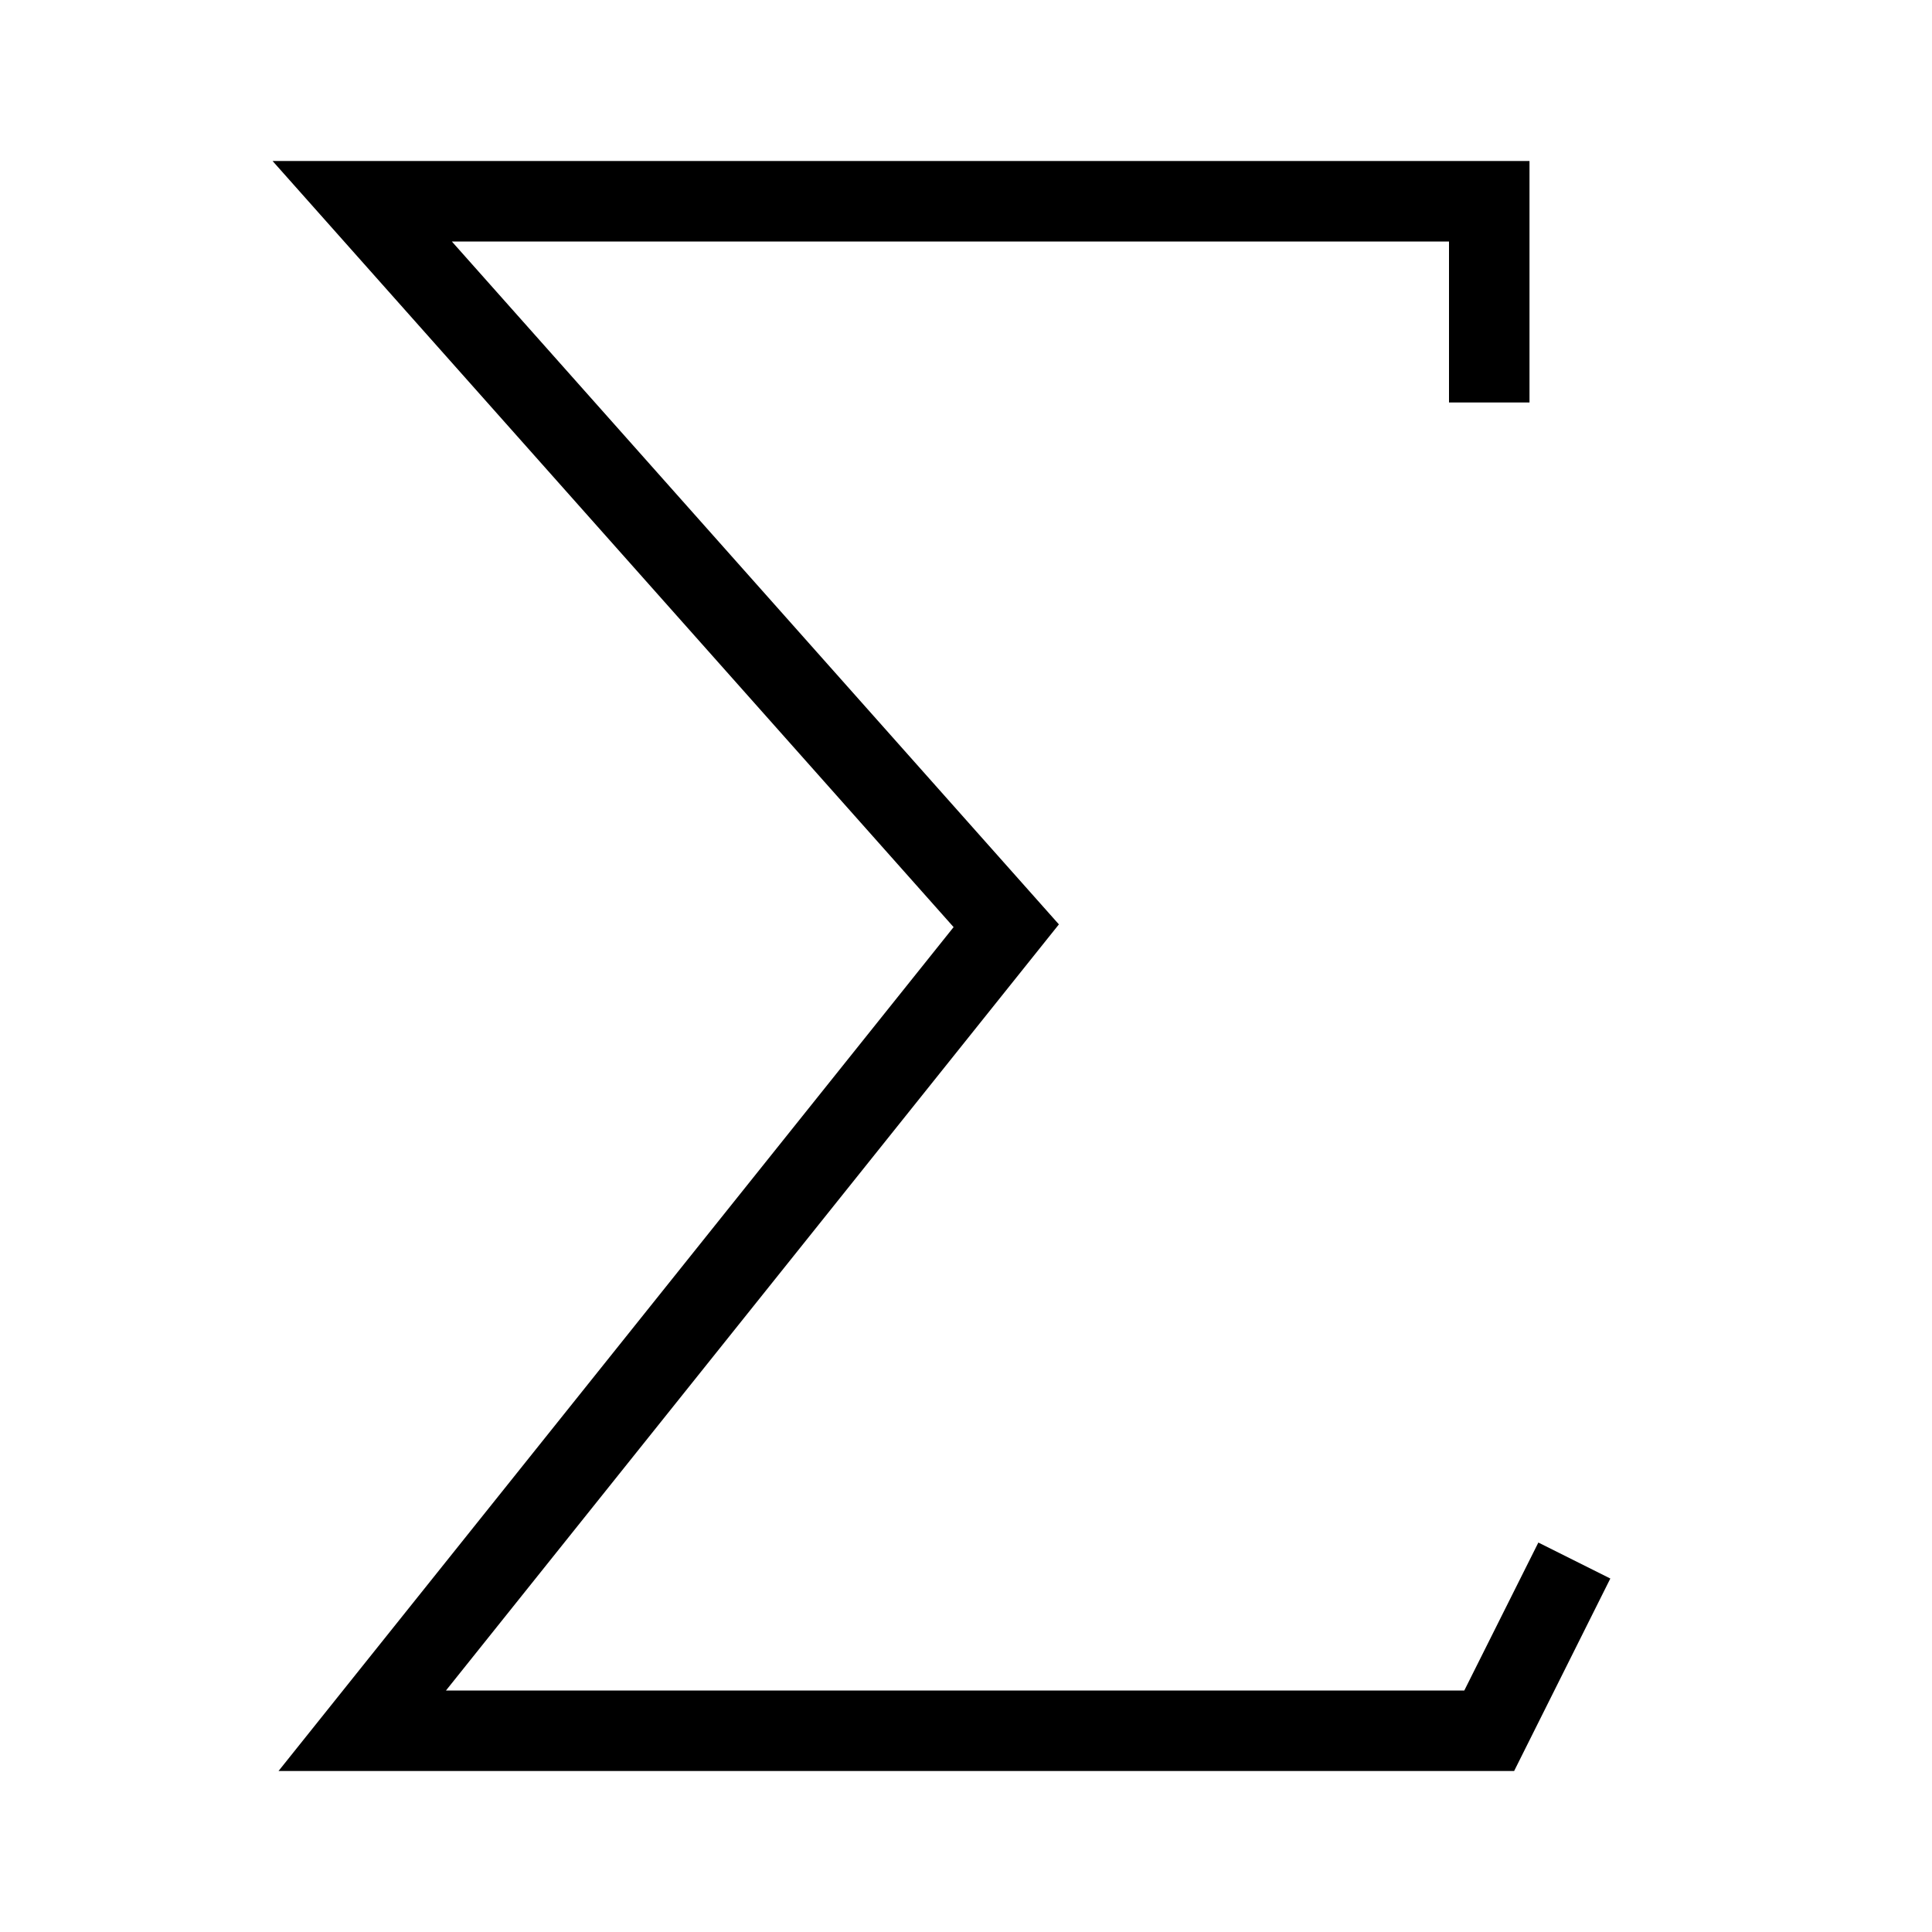
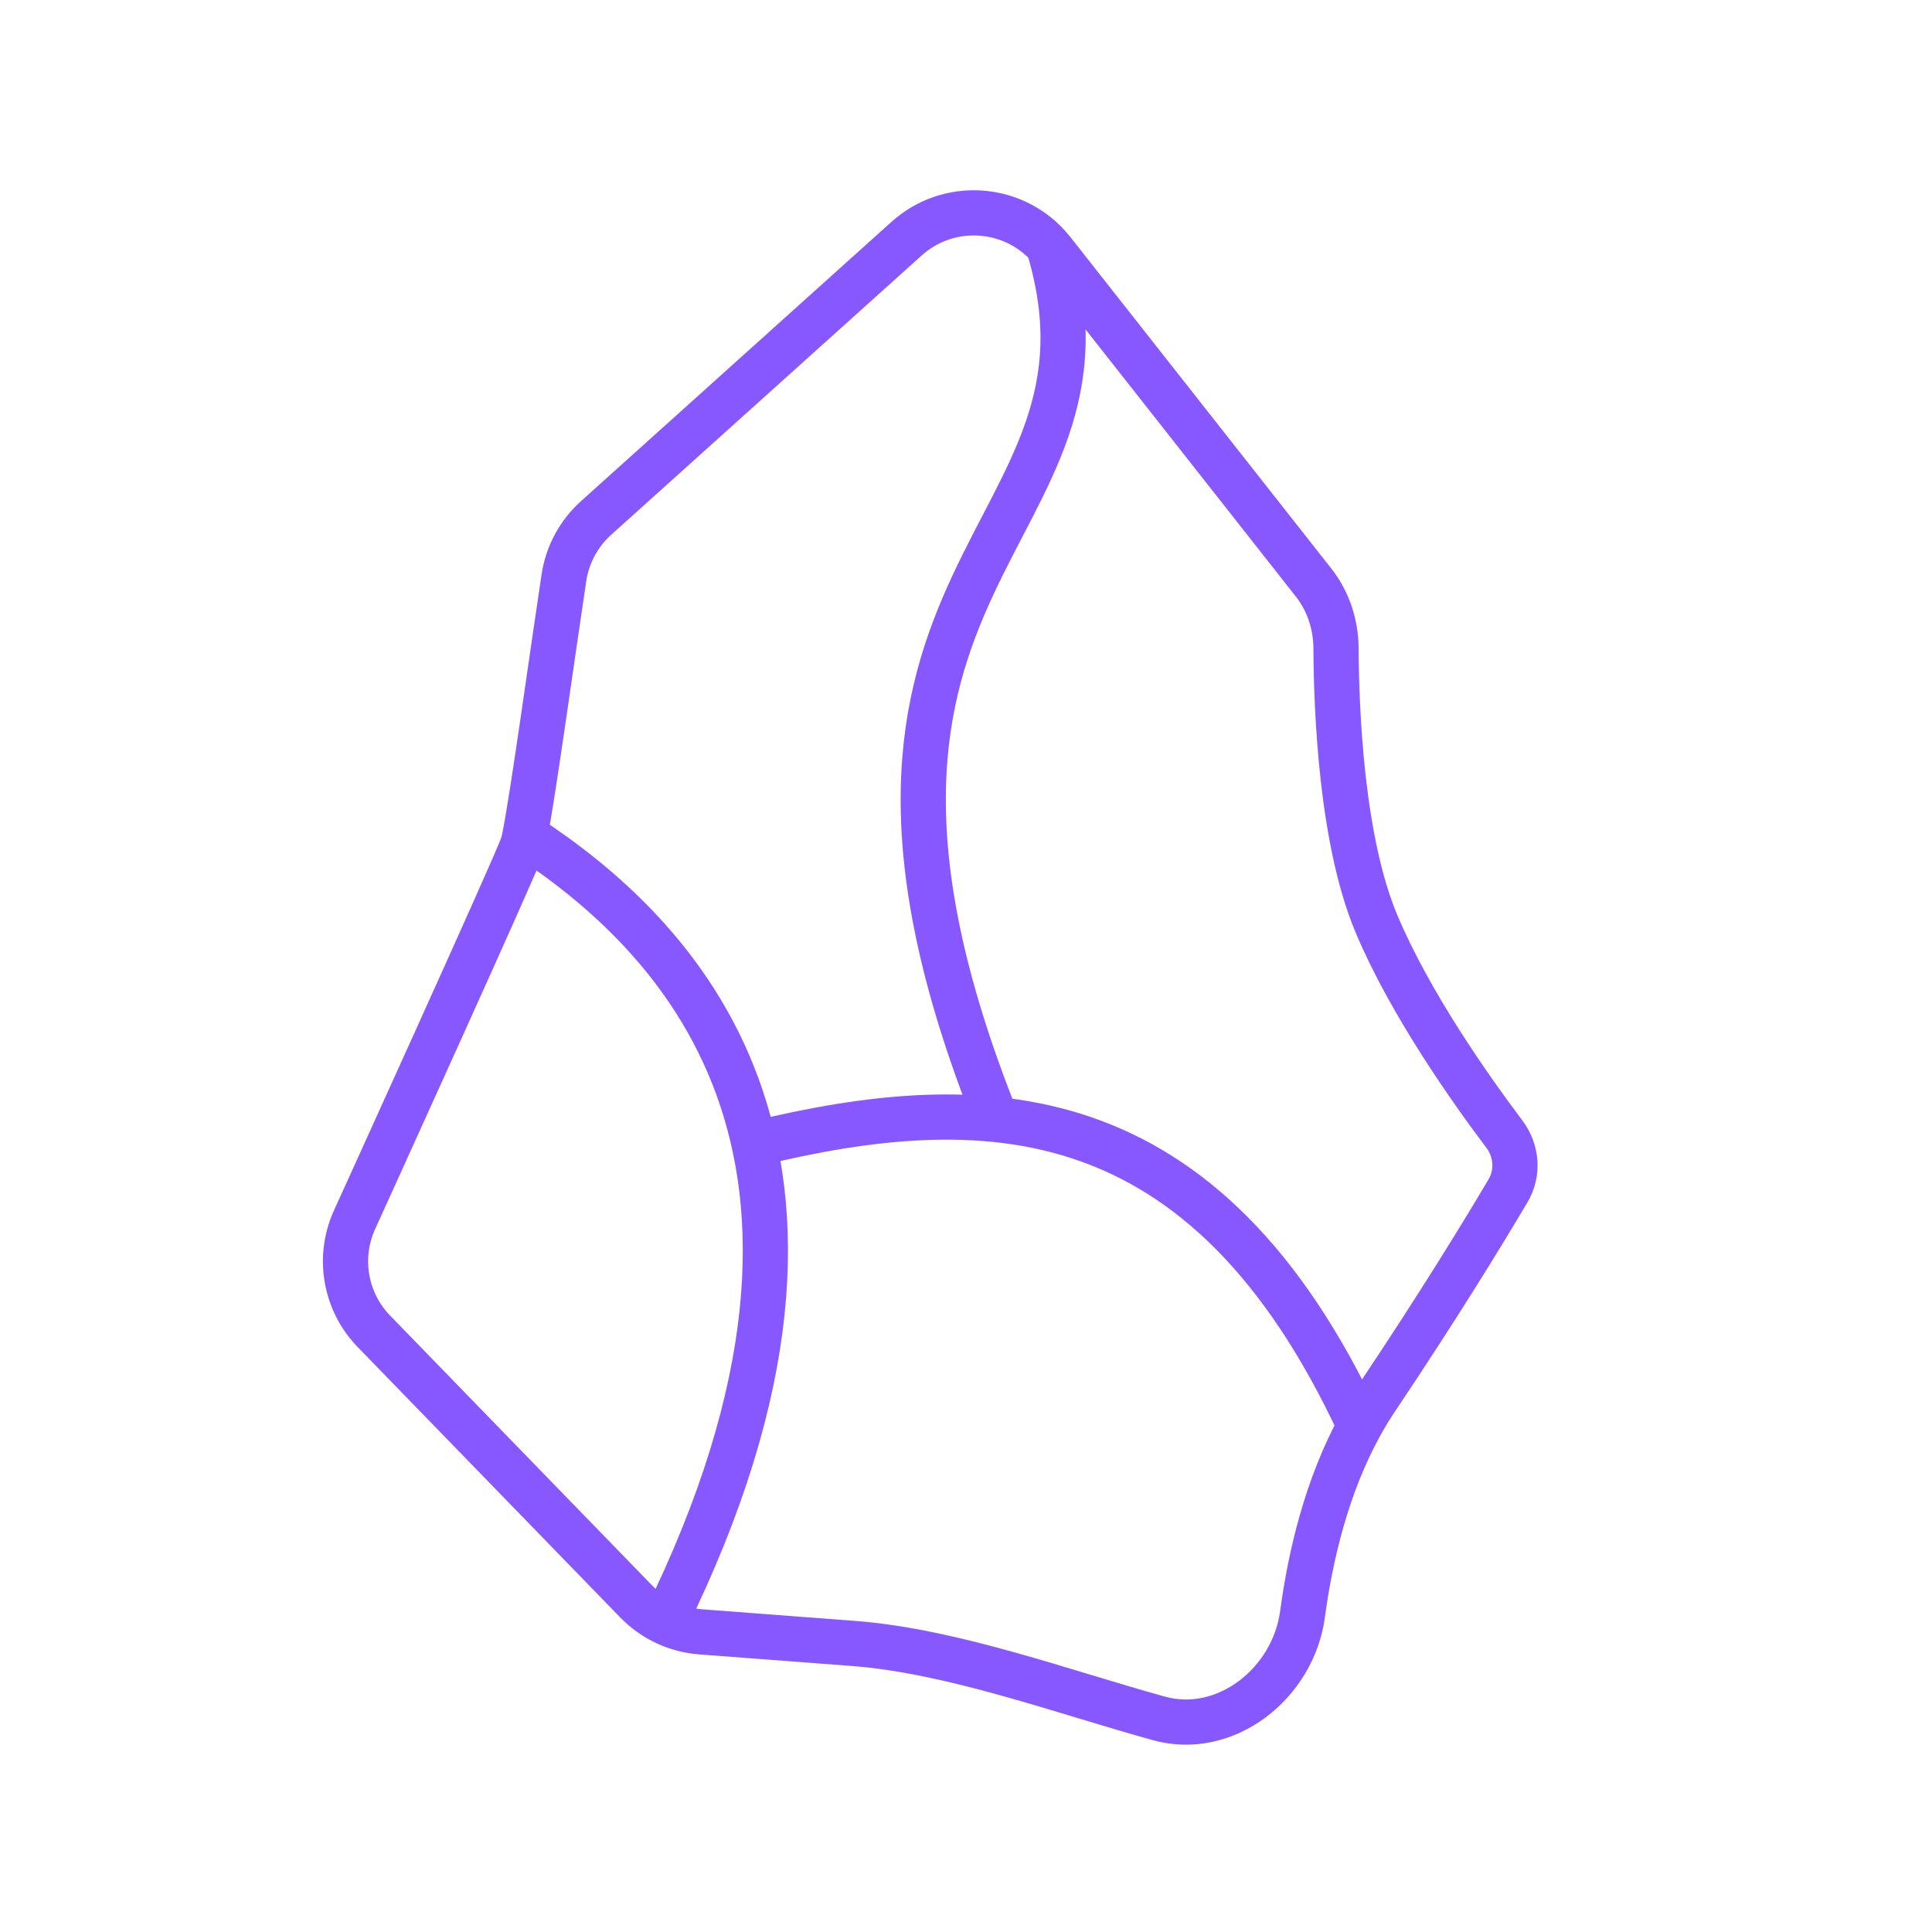
- <svg xmlns="http://www.w3.org/2000/svg" width="800px" height="800px" viewBox="0 0 24 24">
-   <path d="M18.809 22H3.46l8.386-10.483L3.386 2H19v3h-1V3H5.613l7.541 8.483L5.54 21h12.65l.92-1.838.894.447z" />
-   <path fill="none" d="M0 0h24v24H0z" />
+ <svg xmlns="http://www.w3.org/2000/svg" width="513" height="513" viewBox="0 0 513 513" fill="none">
+   <path d="M176.394 430.92C238.695 304.612 178.176 247.083 139.382 221.803M200.412 303.716C260.957 289.013 319.82 289.867 361.055 378.65M264.458 297.045C205.605 149.699 302.337 143.831 278.381 65.33M361.055 378.65C362.403 376.186 363.856 373.777 365.422 371.443C382.397 346.128 394.388 326.398 400.457 316.122C403.245 311.406 402.739 305.492 399.439 301.119C390.84 289.725 374.387 266.569 365.422 245.128C356.206 223.085 354.831 188.861 354.751 172.192C354.722 165.856 352.714 159.668 348.795 154.688L279.538 66.703C279.165 66.229 278.779 65.772 278.381 65.33M361.055 378.65C352.321 394.608 347.968 412.904 345.85 428.646C343.389 446.929 325.499 461.212 307.722 456.281C282.391 449.301 253.062 438.415 226.672 436.387C223.192 436.119 186.225 433.316 186.225 433.316C179.686 432.85 173.549 429.993 168.982 425.29L99.288 353.516C91.672 345.673 89.61 333.977 94.086 324.002C94.086 324.002 137.18 229.286 138.781 224.361C138.941 223.869 139.143 222.997 139.382 221.803M278.381 65.33C268.613 54.479 251.743 53.455 240.721 63.37L158.276 137.538C153.678 141.675 150.659 147.281 149.736 153.397C146.603 174.17 141.531 211.05 139.382 221.803" stroke="#8758FF" stroke-width="12" />
</svg>
